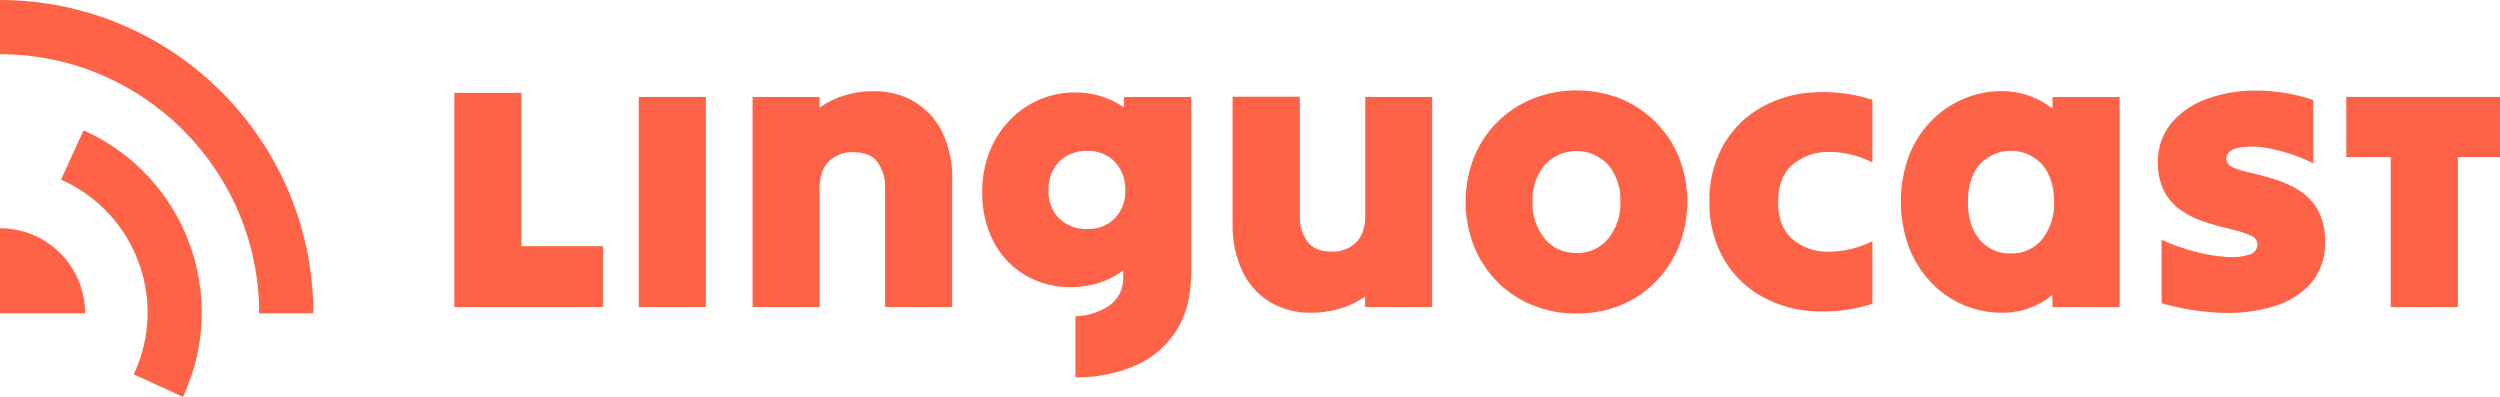
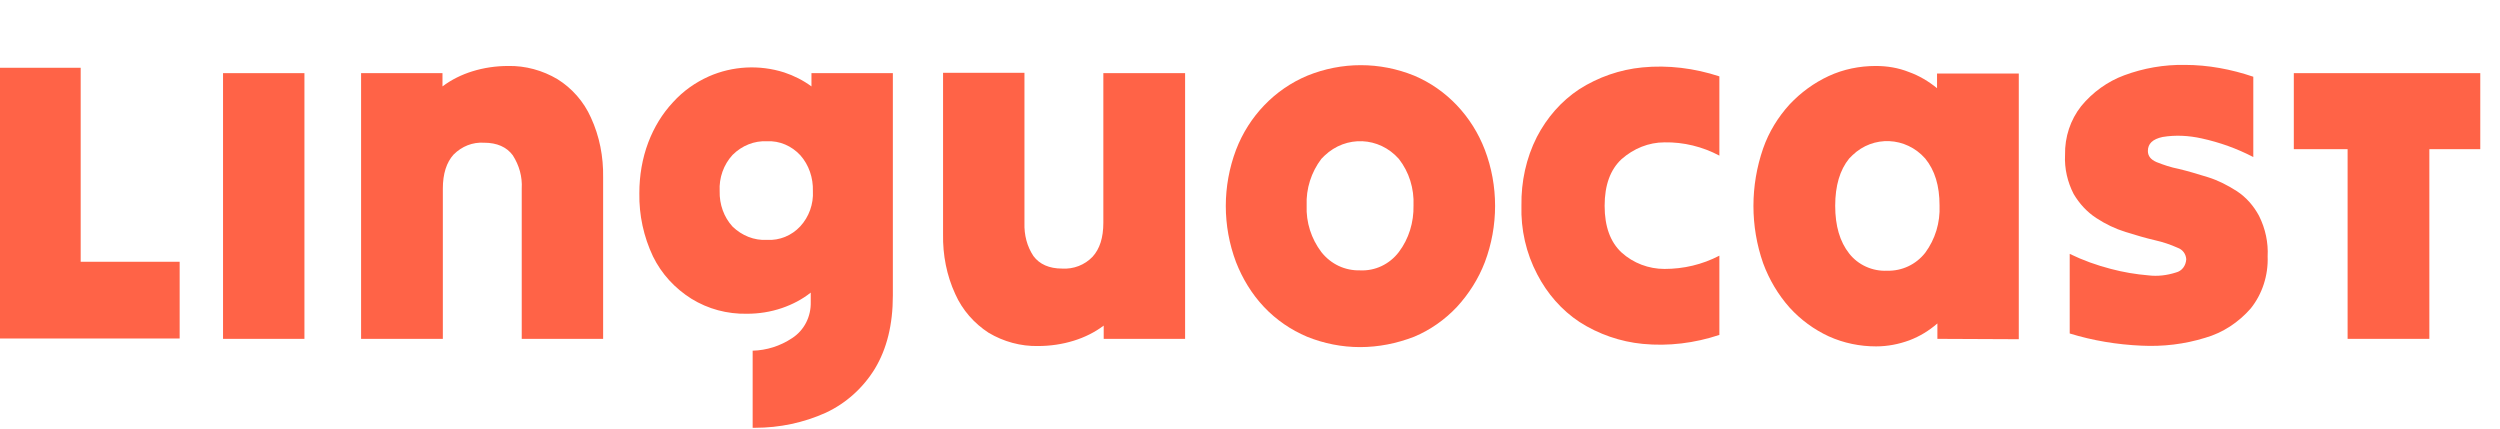
- <svg xmlns="http://www.w3.org/2000/svg" id="Layer_1" data-name="Layer 1" viewBox="0 0 646.24 102.59">
-   <defs>
-     <style>.cls-1{fill:tomato;}</style>
-   </defs>
-   <path class="cls-1" d="M296.12,228.37V174.05h17.34v54.32Z" transform="translate(-131 -149)" />
-   <path class="cls-1" d="M325.54,228.37V174.05h17.33v2.73a22.79,22.79,0,0,1,6.36-3.1,25.24,25.24,0,0,1,7.62-1.11,20.22,20.22,0,0,1,10.56,2.74,18.63,18.63,0,0,1,7.14,7.82,26.86,26.86,0,0,1,2.58,12.25v33H359.79V197.69a11,11,0,0,0-1.94-6.78c-1.3-1.72-3.35-2.57-6.15-2.57a8.58,8.58,0,0,0-6.51,2.41c-1.55,1.61-2.32,3.93-2.32,6.94v30.68H325.54Z" transform="translate(-131 -149)" />
-   <path class="cls-1" d="M501.21,174.05v54.32H483.88v-2.73a22.63,22.63,0,0,1-6.36,3.09,25.24,25.24,0,0,1-7.62,1.11,20.21,20.21,0,0,1-10.56-2.73,18.62,18.62,0,0,1-7.14-7.88A27,27,0,0,1,449.62,207v-33H467v30.68a11,11,0,0,0,1.94,6.77q2,2.58,6.15,2.58a8.62,8.62,0,0,0,6.52-2.42q2.31-2.41,2.31-6.93V174.05Z" transform="translate(-131 -149)" />
-   <path class="cls-1" d="M538.51,230.05a29.6,29.6,0,0,1-11.35-2.16A27,27,0,0,1,518,221.8a28.29,28.29,0,0,1-6-9.19,31.59,31.59,0,0,1,0-22.91,27.38,27.38,0,0,1,15.18-15.18,31,31,0,0,1,22.75,0A27.49,27.49,0,0,1,565,189.7a31.45,31.45,0,0,1,0,22.91,28.13,28.13,0,0,1-6,9.19,27.12,27.12,0,0,1-9.09,6.09A29.42,29.42,0,0,1,538.51,230.05Zm0-15.66a10.19,10.19,0,0,0,8.25-3.73,14.34,14.34,0,0,0,3.1-9.51,14.07,14.07,0,0,0-3.1-9.5,11.19,11.19,0,0,0-16.5,0,14.13,14.13,0,0,0-3.1,9.5,14.39,14.39,0,0,0,3.1,9.51A10.19,10.19,0,0,0,538.51,214.39Z" transform="translate(-131 -149)" />
-   <path class="cls-1" d="M572.87,201.15a29,29,0,0,1,3.26-14,25.87,25.87,0,0,1,9-9.72,30.56,30.56,0,0,1,13.45-4.47A42,42,0,0,1,615,174.78V191a24.63,24.63,0,0,0-11.66-2.73,14,14,0,0,0-9.14,3.42q-3.57,3.19-3.57,9.5t3.57,9.51a13.74,13.74,0,0,0,9.14,3.36A25.78,25.78,0,0,0,615,211.35v16.18a42,42,0,0,1-16.39,1.84,30.56,30.56,0,0,1-13.45-4.47,25.87,25.87,0,0,1-9-9.72A29,29,0,0,1,572.87,201.15Z" transform="translate(-131 -149)" />
-   <path class="cls-1" d="M661.55,228.37v-3.16a19.28,19.28,0,0,1-5.94,3.42,20.62,20.62,0,0,1-7.09,1.21,25.08,25.08,0,0,1-10.09-2.05,25.36,25.36,0,0,1-8.35-5.88,27.64,27.64,0,0,1-5.67-9.09,34.5,34.5,0,0,1,0-23.43,26.4,26.4,0,0,1,5.67-9,26.13,26.13,0,0,1,8.35-5.78,25,25,0,0,1,10-2.05,21.07,21.07,0,0,1,7.14,1.21,20.86,20.86,0,0,1,6,3.31v-3h17.34v54.32ZM650.83,214.5a10,10,0,0,0,8.09-3.68,14.66,14.66,0,0,0,3.05-9.67q0-6-3.05-9.61a11,11,0,0,0-16.23,0q-3,3.57-3,9.66t3,9.72A10,10,0,0,0,650.83,214.5Z" transform="translate(-131 -149)" />
-   <path class="cls-1" d="M732,211.56a15.61,15.61,0,0,1-3.63,10.66,20.69,20.69,0,0,1-9.72,6,41,41,0,0,1-13.6,1.63,64.37,64.37,0,0,1-15.29-2.47V211a52.43,52.43,0,0,0,8.82,3.1,43.65,43.65,0,0,0,8,1.31,15,15,0,0,0,5.78-.57,2.79,2.79,0,0,0,2.2-2.68,2.58,2.58,0,0,0-1.83-2.31,25.59,25.59,0,0,0-4.79-1.53q-2.94-.67-6.25-1.68a25.53,25.53,0,0,1-6.25-2.84,14.38,14.38,0,0,1-4.78-4.93,15.59,15.59,0,0,1-1.84-8,15.29,15.29,0,0,1,3.42-10,21.22,21.22,0,0,1,9.19-6.3,36.67,36.67,0,0,1,12.92-2.16,47.31,47.31,0,0,1,14.61,2.42v16.39a44.06,44.06,0,0,0-11-3.78,21.81,21.81,0,0,0-8.3-.26c-2.11.45-3.16,1.42-3.16,2.89,0,1,.62,1.73,1.84,2.26a27.25,27.25,0,0,0,4.73,1.41c1.93.42,4,1,6.2,1.69a26.53,26.53,0,0,1,6.2,2.88,14.38,14.38,0,0,1,4.73,5.05A16.49,16.49,0,0,1,732,211.56Z" transform="translate(-131 -149)" />
-   <path class="cls-1" d="M749,228.37V189.6H737.51V174.05h39.73V189.6H766.36v38.77H749Z" transform="translate(-131 -149)" />
-   <path class="cls-1" d="M430.29,174.05h-8.72v2.73a21.19,21.19,0,0,0-5.78-2.84,23.52,23.52,0,0,0-16.07.79,23.37,23.37,0,0,0-7.67,5.3,24.92,24.92,0,0,0-5.26,8.2,27.77,27.77,0,0,0-1.89,10.4,26.92,26.92,0,0,0,2.94,12.87,21.7,21.7,0,0,0,8.15,8.62,22.57,22.57,0,0,0,11.82,3.1,23.46,23.46,0,0,0,7.46-1.16,20.89,20.89,0,0,0,6.09-3.15v1.89a8.48,8.48,0,0,1-3.94,7.41,16.7,16.7,0,0,1-8.42,2.55v15.78c.18,0,.36,0,.54,0a37.29,37.29,0,0,0,15.08-3.1,23.7,23.7,0,0,0,10.45-9q3.84-6,3.84-14.92V174.05Zm-11.08,31.36a9.38,9.38,0,0,1-7.09,2.78,9.94,9.94,0,0,1-7.36-2.73,9.8,9.8,0,0,1-2.73-7.25,10.14,10.14,0,0,1,2.73-7.41,9.85,9.85,0,0,1,7.36-2.78,9.31,9.31,0,0,1,7.09,2.84,10.29,10.29,0,0,1,2.68,7.35A10,10,0,0,1,419.21,205.41Z" transform="translate(-131 -149)" />
-   <path class="cls-1" d="M265.76,212.63V173H248.44v55.37h38.41V212.63Z" transform="translate(-131 -149)" />
-   <path class="cls-1" d="M131,163a67.08,67.08,0,0,1,67,67h14a81.1,81.1,0,0,0-81-81Z" transform="translate(-131 -149)" />
-   <path class="cls-1" d="M146.77,195.44l.46.2a37.54,37.54,0,0,1,18.55,49.68c-.07.16-.15.3-.22.45l12.73,5.82.22-.45a51.56,51.56,0,0,0-25.46-68.24l-.46-.19Z" transform="translate(-131 -149)" />
-   <path class="cls-1" d="M131,230h22a22,22,0,0,0-22-22Z" transform="translate(-131 -149)" />
+ <svg xmlns="http://www.w3.org/2000/svg" version="1.1" id="Layer_1" x="0px" y="0px" viewBox="0 0 697.2 119.6" style="enable-background:new 0 0 697.2 119.6;" xml:space="preserve">
+   <style type="text/css">
+ 	.st0{fill:#FF6347;}
+ </style>
+   <path class="st0" d="M62.2,94.5V20.4h22.7v74.1H62.2z" />
+   <path class="st0" d="M100.7,94.5V20.4h22.7v3.7c2.5-1.9,5.4-3.3,8.3-4.2c3.2-1,6.6-1.5,10-1.5c4.8-0.1,9.6,1.2,13.8,3.7  c4,2.5,7.3,6.2,9.3,10.7c2.4,5.2,3.5,10.9,3.4,16.7v45h-22.7V52.6c0.2-3.3-0.7-6.5-2.5-9.3c-1.7-2.3-4.4-3.5-8-3.5  c-3.2-0.2-6.2,1-8.5,3.3c-2,2.2-3,5.4-3,9.5v41.9H100.7z" />
+   <path class="st0" d="M330.5,20.4v74.1h-22.7v-3.7c-2.5,1.9-5.4,3.3-8.3,4.2c-3.2,1-6.6,1.5-10,1.5c-4.8,0.1-9.6-1.2-13.8-3.7  c-4-2.6-7.3-6.3-9.3-10.8c-2.4-5.2-3.5-10.9-3.4-16.7v-45h22.7v41.9c-0.1,3.3,0.7,6.5,2.5,9.2c1.7,2.3,4.4,3.5,8,3.5  c3.2,0.2,6.3-1,8.5-3.3c2-2.2,3-5.3,3-9.5V20.4H330.5z" />
+   <path class="st0" d="M379.3,96.8c-5.1,0-10.1-1-14.8-2.9c-4.5-1.9-8.6-4.7-12-8.3c-3.4-3.6-6-7.9-7.8-12.5  c-3.8-10.1-3.8-21.2,0-31.3c3.6-9.4,10.8-16.9,19.9-20.7c9.6-3.9,20.2-3.9,29.8,0c9,3.8,16.1,11.3,19.7,20.7c3.8,10,3.8,21.2,0,31.3  c-1.8,4.7-4.5,8.9-7.8,12.5c-3.4,3.6-7.4,6.4-11.9,8.3C389.5,95.8,384.4,96.8,379.3,96.8z M379.3,75.4c4.2,0.2,8.2-1.7,10.8-5.1  c2.8-3.7,4.2-8.3,4.1-13c0.2-4.7-1.2-9.3-4.1-13c-5.5-6.2-14.7-6.6-20.7-0.9c-0.3,0.3-0.6,0.6-0.9,0.9c-2.8,3.7-4.3,8.3-4.1,13  c-0.2,4.7,1.3,9.3,4.1,13C371.2,73.7,375.1,75.5,379.3,75.4z" />
+   <path class="st0" d="M424.3,57.3c-0.1-6.6,1.3-13.2,4.3-19.1c2.8-5.4,6.8-10,11.8-13.3c5.3-3.4,11.4-5.5,17.6-6.1  c7.2-0.7,14.5,0.2,21.5,2.5v22.1c-4.7-2.5-10-3.8-15.3-3.7c-4.4,0-8.6,1.7-12,4.7c-3.1,2.9-4.7,7.2-4.7,13s1.6,10.1,4.7,13  c3.3,3,7.6,4.6,12,4.6c5.3,0,10.5-1.2,15.3-3.7v22.1c-6.9,2.3-14.2,3.2-21.4,2.5c-6.2-0.6-12.3-2.7-17.6-6.1c-5-3.3-9-7.9-11.8-13.3  C425.6,70.6,424.1,64,424.3,57.3z" />
+   <path class="st0" d="M540.3,94.5v-4.3c-2.3,2-4.9,3.6-7.8,4.7c-3,1.1-6.1,1.7-9.3,1.7c-4.5,0-9-0.9-13.2-2.8  c-4.1-1.9-7.8-4.6-10.9-8c-3.2-3.6-5.7-7.8-7.4-12.4c-3.6-10.3-3.6-21.6,0-32c1.6-4.6,4.2-8.8,7.4-12.3c3.1-3.3,6.8-6,10.9-7.9  c4.1-1.9,8.6-2.8,13.1-2.8c3.2,0,6.3,0.5,9.3,1.7c2.8,1,5.5,2.6,7.8,4.5v-4.1H563v74.1L540.3,94.5z M526.3,75.5  c4.1,0.1,8-1.7,10.6-5c2.8-3.8,4.2-8.4,4-13.2c0-5.5-1.3-9.8-4-13.1c-5.4-6.1-14.5-6.5-20.3-0.9c-0.3,0.3-0.6,0.6-0.9,0.9  c-2.6,3.2-3.9,7.6-3.9,13.2s1.3,10,3.9,13.3C518.2,73.9,522.2,75.7,526.3,75.5z" />
+   <path class="st0" d="M632.4,71.5c0.2,5.3-1.5,10.5-4.7,14.5c-3.4,3.9-7.8,6.8-12.7,8.2c-5.8,1.8-11.8,2.5-17.8,2.2  c-6.8-0.3-13.5-1.4-20-3.4V70.8c3.7,1.8,7.6,3.2,11.5,4.2c3.4,0.9,6.9,1.5,10.5,1.8c2.5,0.3,5.1,0,7.6-0.8c1.7-0.4,2.8-1.9,2.9-3.7  c-0.1-1.5-1-2.7-2.4-3.2c-2-0.9-4.1-1.6-6.3-2.1c-2.6-0.6-5.3-1.4-8.2-2.3c-2.9-0.9-5.6-2.2-8.2-3.9c-2.6-1.7-4.7-4-6.3-6.7  c-1.7-3.3-2.6-7.1-2.4-10.9c-0.1-5,1.5-9.8,4.5-13.6c3.2-3.9,7.4-6.9,12-8.6c5.4-2,11.1-3,16.9-2.9c6.5,0,12.9,1.2,19.1,3.3v22.4  c-4.6-2.4-9.4-4.1-14.4-5.2c-3.6-0.8-7.3-1-10.9-0.4c-2.8,0.6-4.1,1.9-4.1,3.9c0,1.4,0.8,2.4,2.4,3.1c2,0.8,4.1,1.5,6.2,1.9  c2.5,0.6,5.2,1.4,8.1,2.3c2.9,0.9,5.6,2.3,8.1,3.9c2.6,1.7,4.7,4.1,6.2,6.9C631.8,63.8,632.6,67.7,632.4,71.5z" />
+   <path class="st0" d="M654.7,94.5V41.6h-15V20.4h52v21.2h-14.2v52.9L654.7,94.5L654.7,94.5z" />
+   <path class="st0" d="M237.7,20.4h-11.4v3.7c-2.3-1.7-4.9-3-7.6-3.9c-6.9-2.2-14.4-1.8-21,1.1c-3.8,1.7-7.2,4.1-10,7.2  c-3,3.2-5.3,7-6.9,11.2c-1.7,4.5-2.5,9.3-2.5,14.2c-0.1,6.1,1.2,12.1,3.8,17.6c2.4,4.9,6.1,8.9,10.7,11.8c4.7,2.9,10,4.3,15.5,4.2  c3.3,0,6.6-0.5,9.8-1.6c2.9-1,5.6-2.4,8-4.3v2.6c0.1,4.1-1.8,7.9-5.2,10.1c-3.3,2.2-7.1,3.4-11,3.5v21.5c0.2,0,0.5,0,0.7,0  c6.8,0,13.5-1.4,19.7-4.2c5.6-2.6,10.4-6.9,13.7-12.3c3.3-5.5,5-12.2,5-20.4v-62H237.7z M223.2,63.1c-2.4,2.6-5.8,4-9.3,3.8  c-3.6,0.2-7-1.2-9.6-3.7c-2.4-2.6-3.7-6.2-3.6-9.9c-0.2-3.7,1.1-7.4,3.6-10.1c2.6-2.6,6.1-4,9.6-3.8c3.5-0.2,6.9,1.3,9.3,3.9  c2.4,2.7,3.6,6.3,3.5,10C226.9,56.9,225.6,60.5,223.2,63.1L223.2,63.1z" />
+   <path class="st0" d="M22.5,73V18.9H-0.2v75.5h50.3V73H22.5z" />
</svg>
